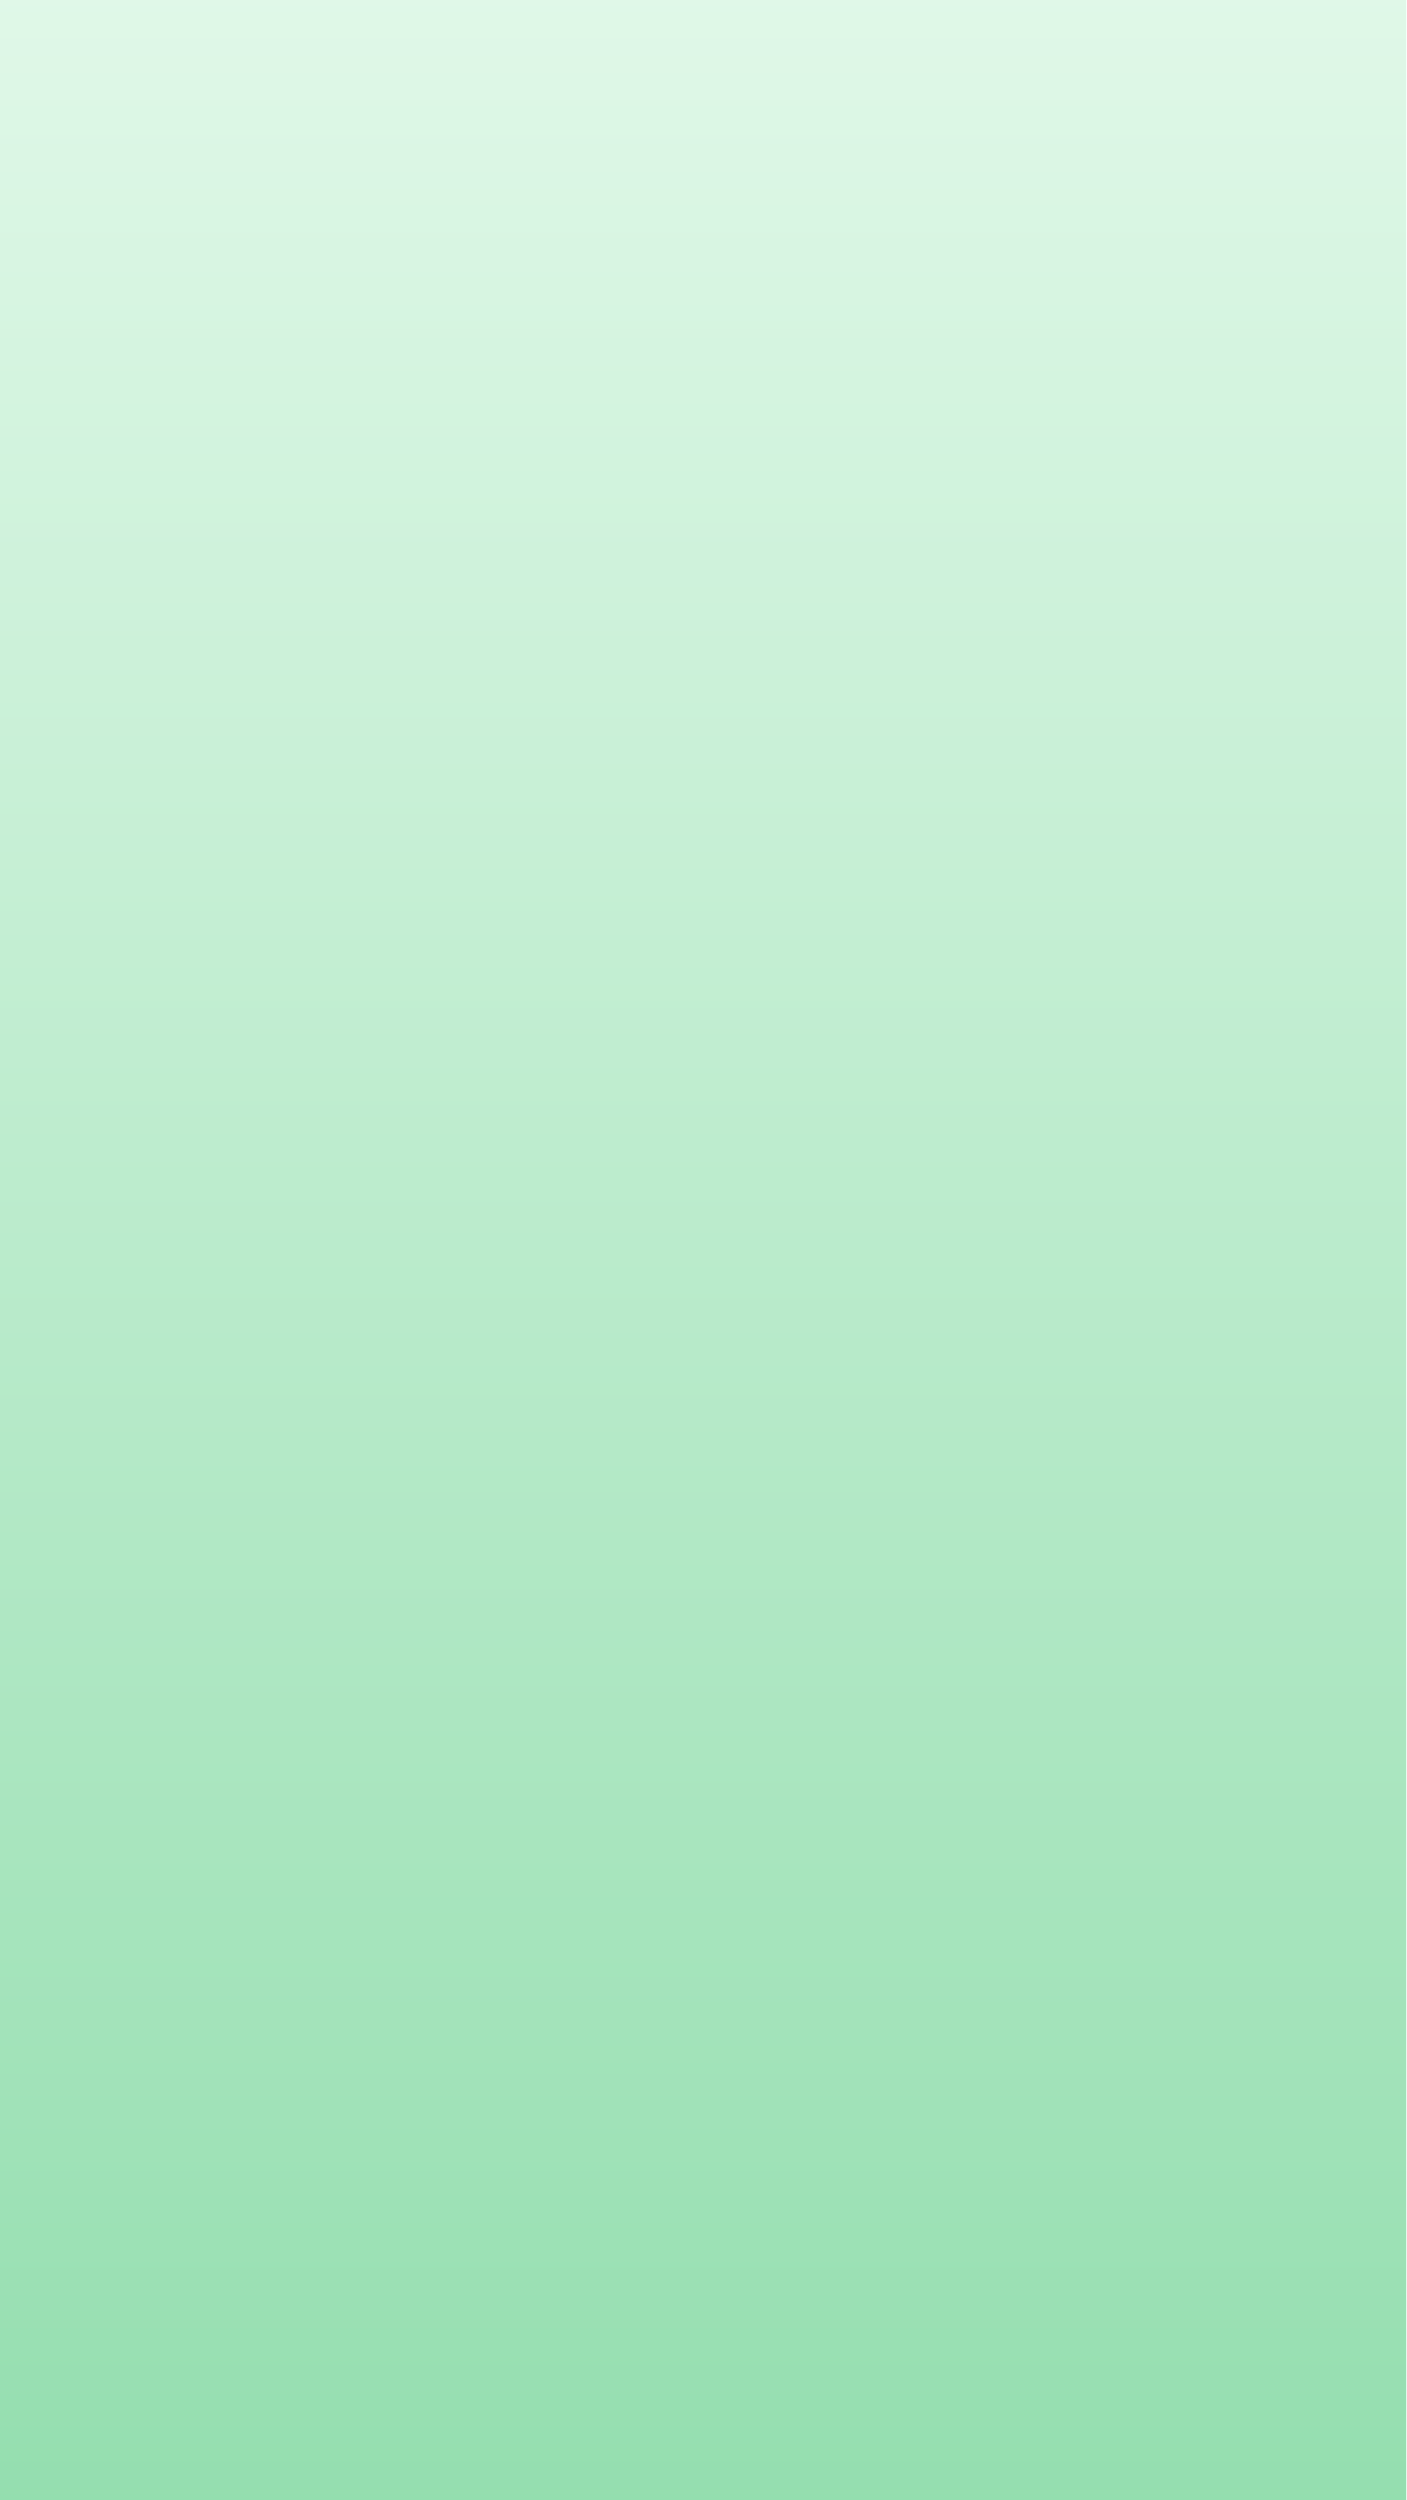
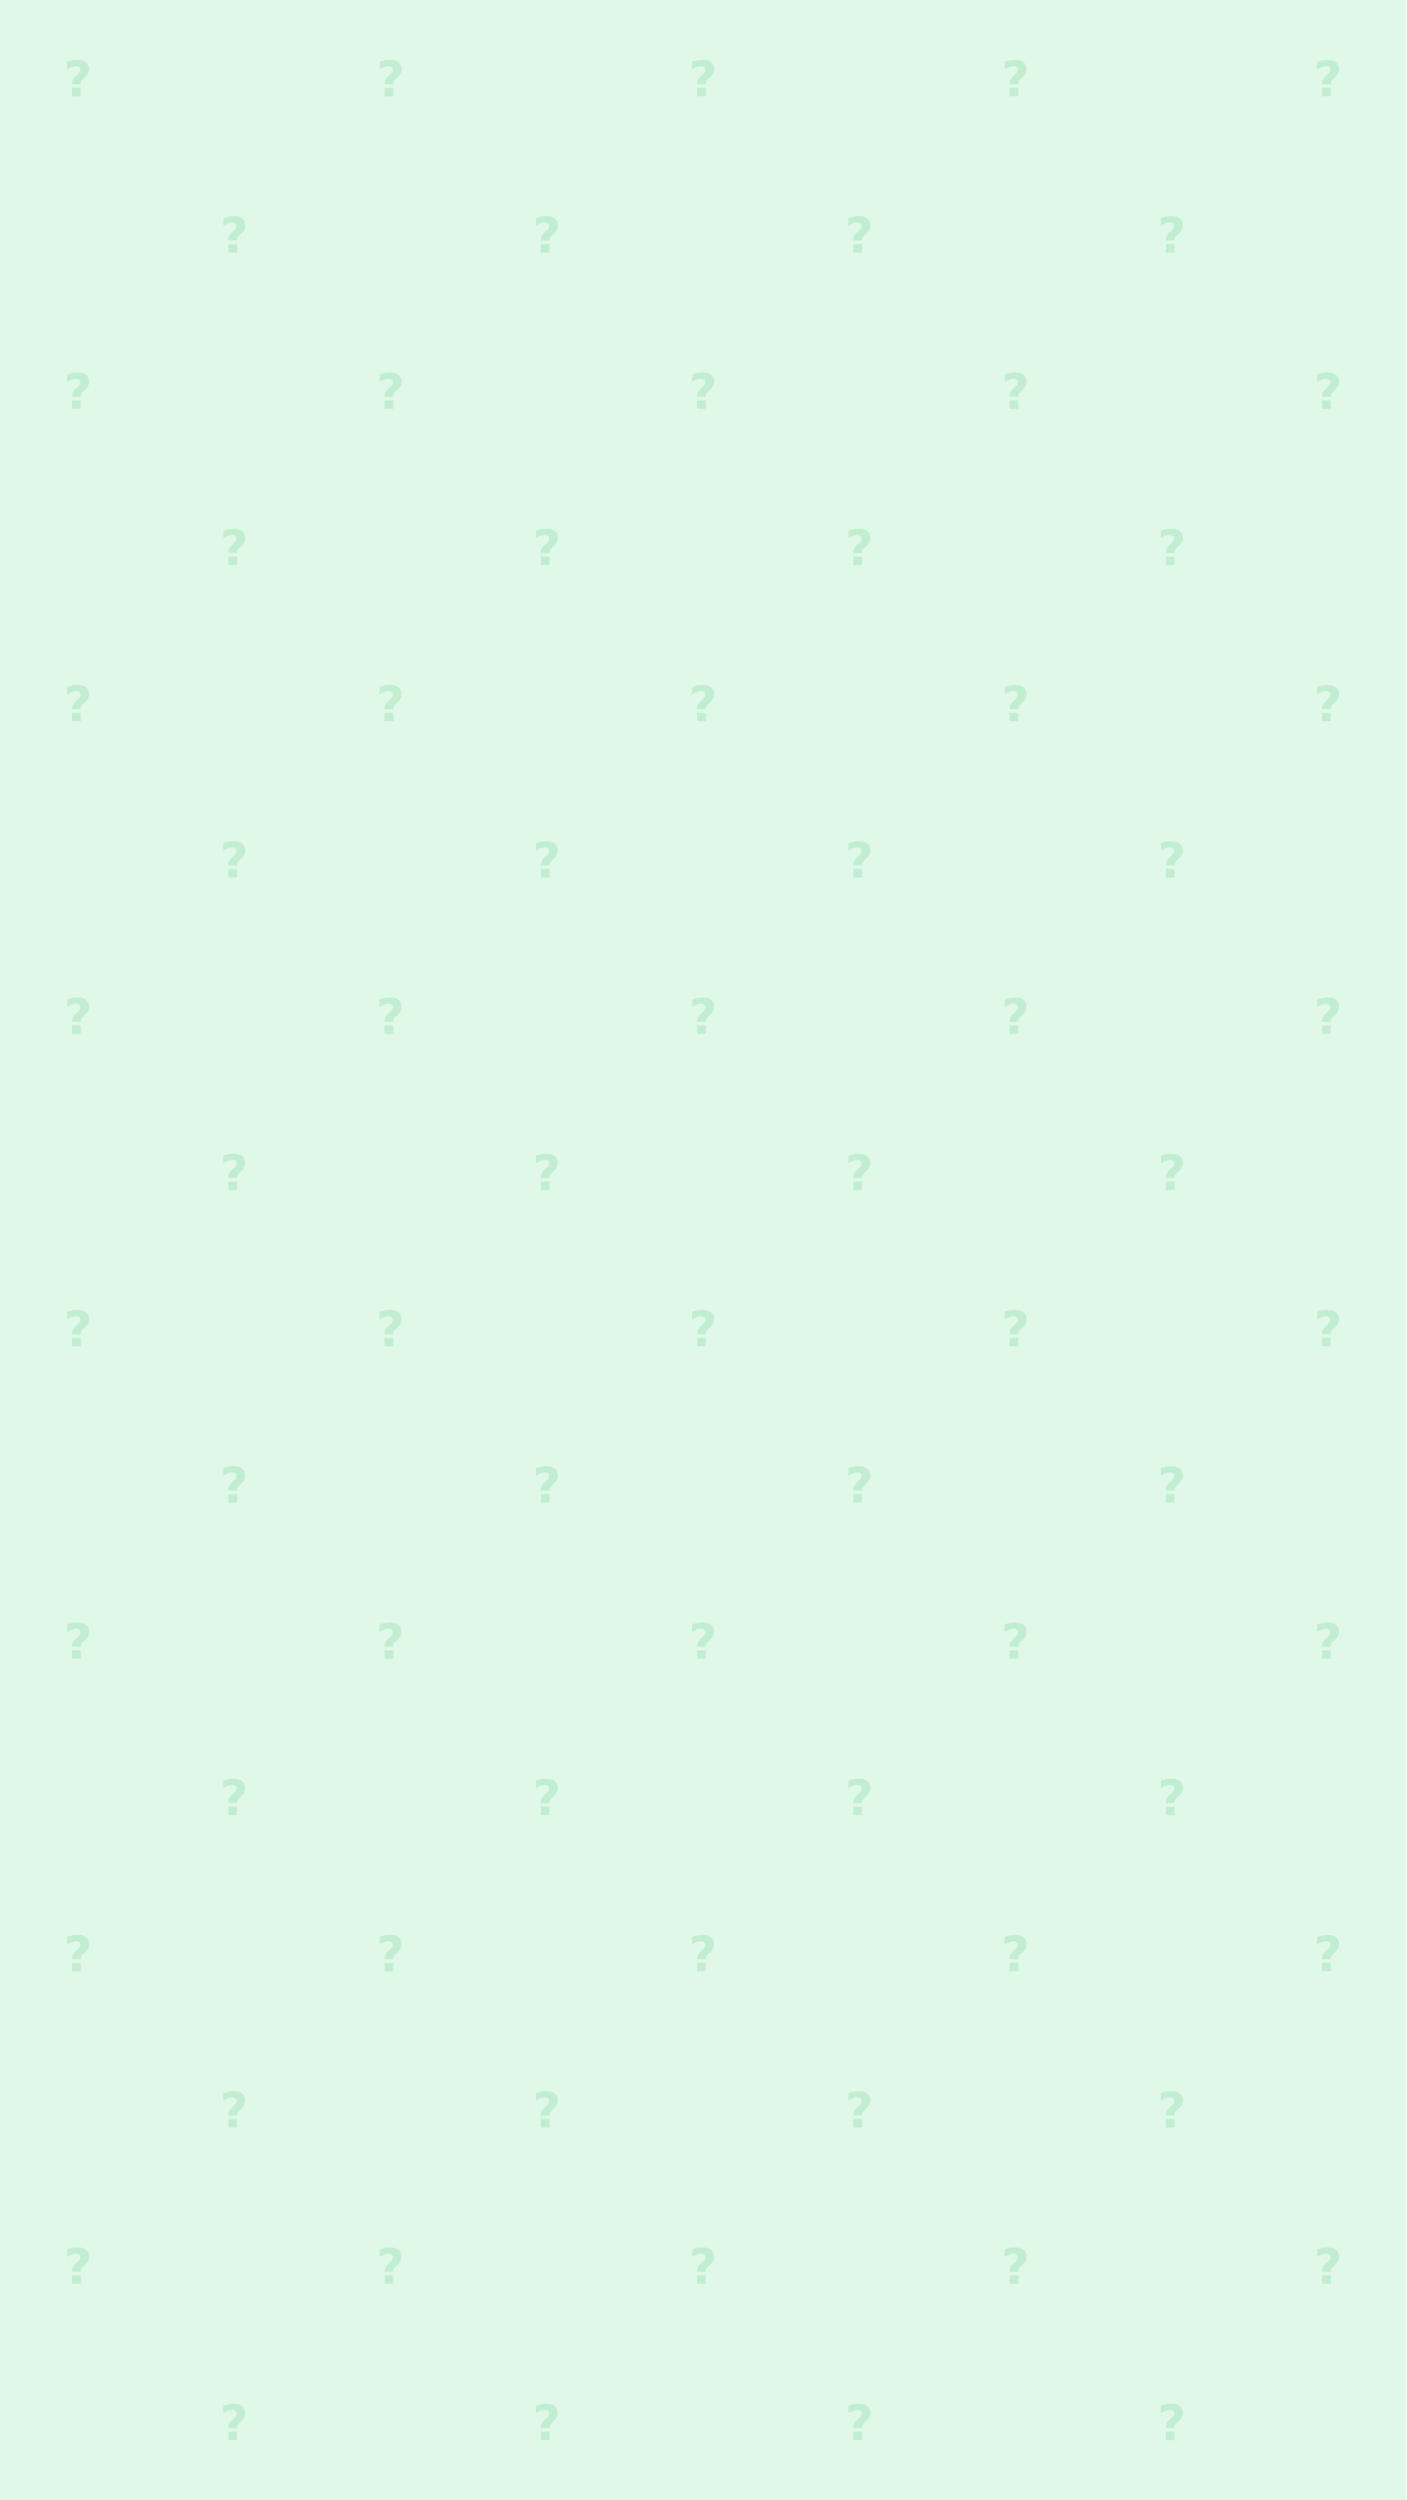
<svg xmlns="http://www.w3.org/2000/svg" width="1080" height="1920" viewBox="0 0 1080 1920">
  <defs>
-     <linearGradient id="bg" x1="0" y1="0" x2="0" y2="1">
-       <stop offset="0" stop-color="#E0F8E8" />
-       <stop offset="1" stop-color="#94DEAF" />
-     </linearGradient>
+     <pattern id="pat" width="240" height="240" patternUnits="userSpaceOnUse">
+       <path d="M709 504H348V553Q348 635 381.0 698.5Q414 762 520 860L584 918Q641 970 667.5 1016.0Q694 1062 694 1108Q694 1178 646.0 1217.5Q598 1257 512 1257Q431 1257 337.0 1223.5Q243 1190 141 1124V1438Q262 1480 362.0 1500.0Q462 1520 555 1520Q799 1520 927.0 1420.5Q1055 1321 1055 1130Q1055 1032 1016.0 954.5Q977 877 883 788L819 731Q751 669 730.0 631.5Q709 594 709 549ZM348 356H709V0H348Z" fill="#94DEAF" fill-opacity="0.4" transform="translate(60,60) scale(0.0184,-0.0184) translate(-598.0,-760.0)" />
+       <path d="M709 504H348V553Q348 635 381.0 698.5Q414 762 520 860L584 918Q641 970 667.5 1016.0Q694 1062 694 1108Q694 1178 646.0 1217.5Q598 1257 512 1257Q431 1257 337.0 1223.5Q243 1190 141 1124V1438Q262 1480 362.0 1500.0Q462 1520 555 1520Q799 1520 927.0 1420.5Q1055 1321 1055 1130Q1055 1032 1016.0 954.5Q977 877 883 788L819 731Q751 669 730.0 631.5Q709 594 709 549ZM348 356H709V0H348Z" fill="#94DEAF" fill-opacity="0.4" transform="translate(180,180) scale(0.0184,-0.0184) translate(-598.0,-760.0)" />
+     </pattern>
  </defs>
-   <rect width="1080" height="1920" fill="url(#bg)" />
+   <rect width="1080" height="1920" fill="#E0F8E8" />
+   <rect width="1080" height="1920" fill="url(#pat)" />
</svg>
